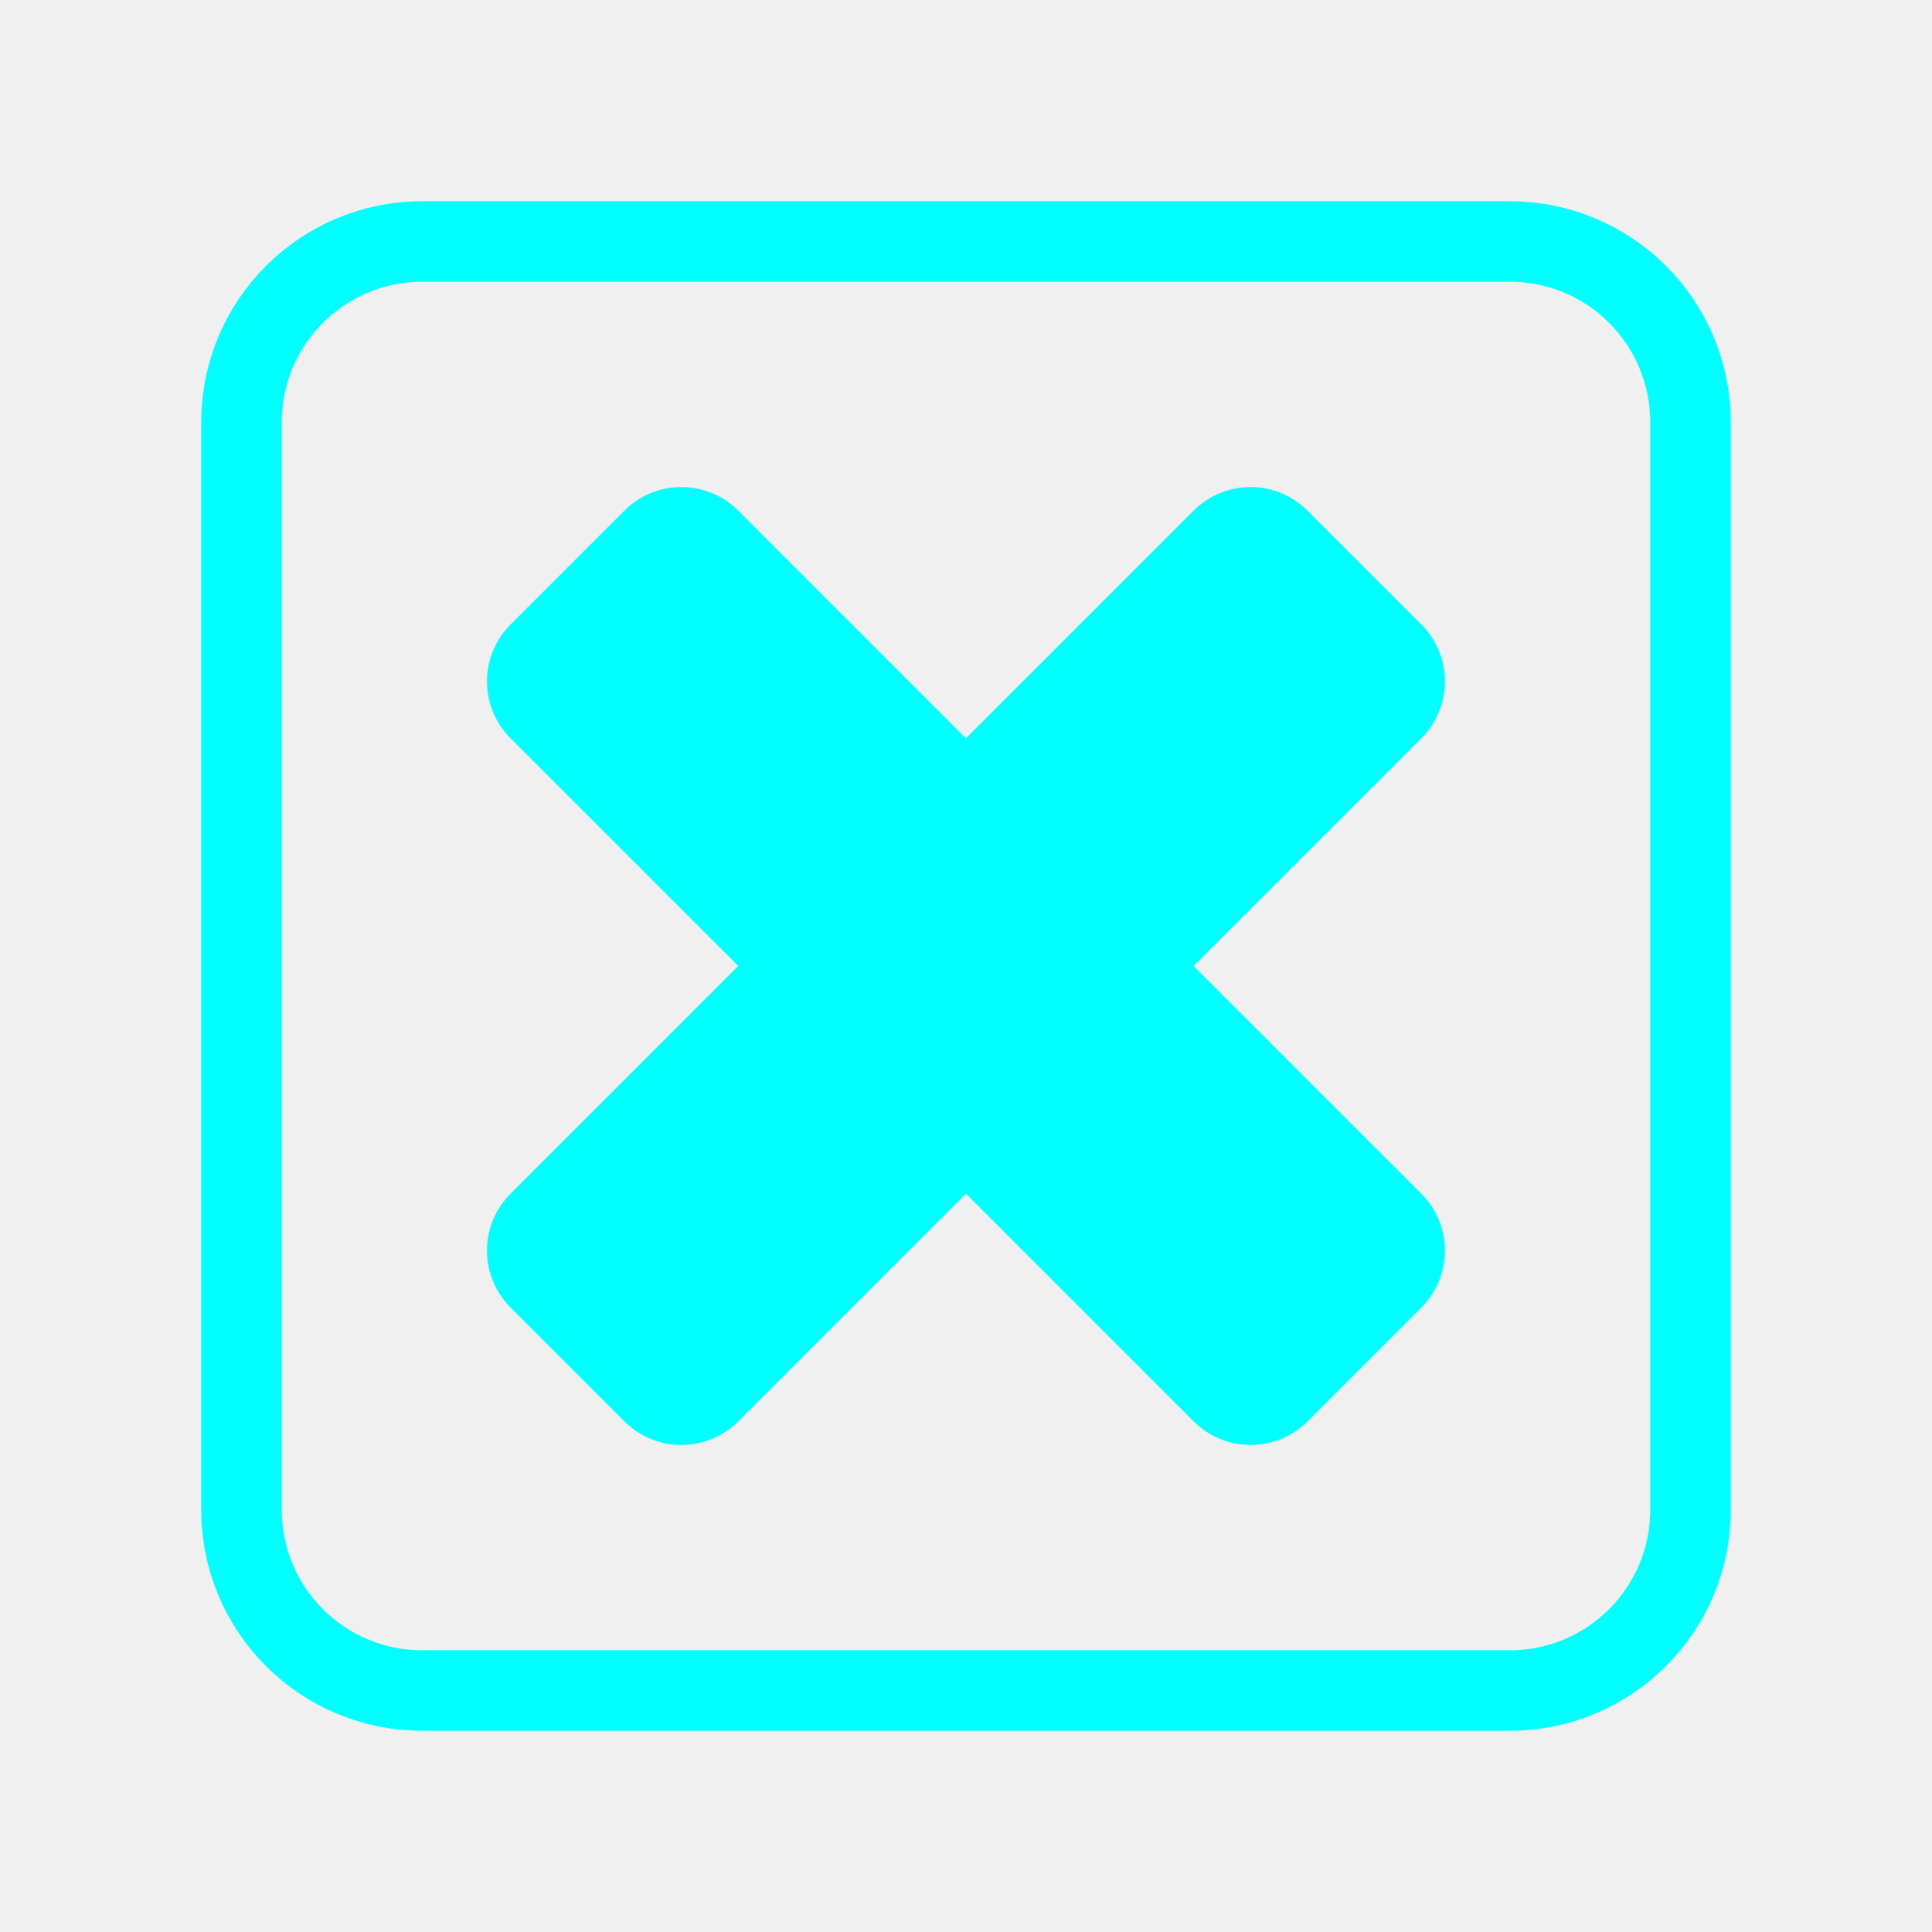
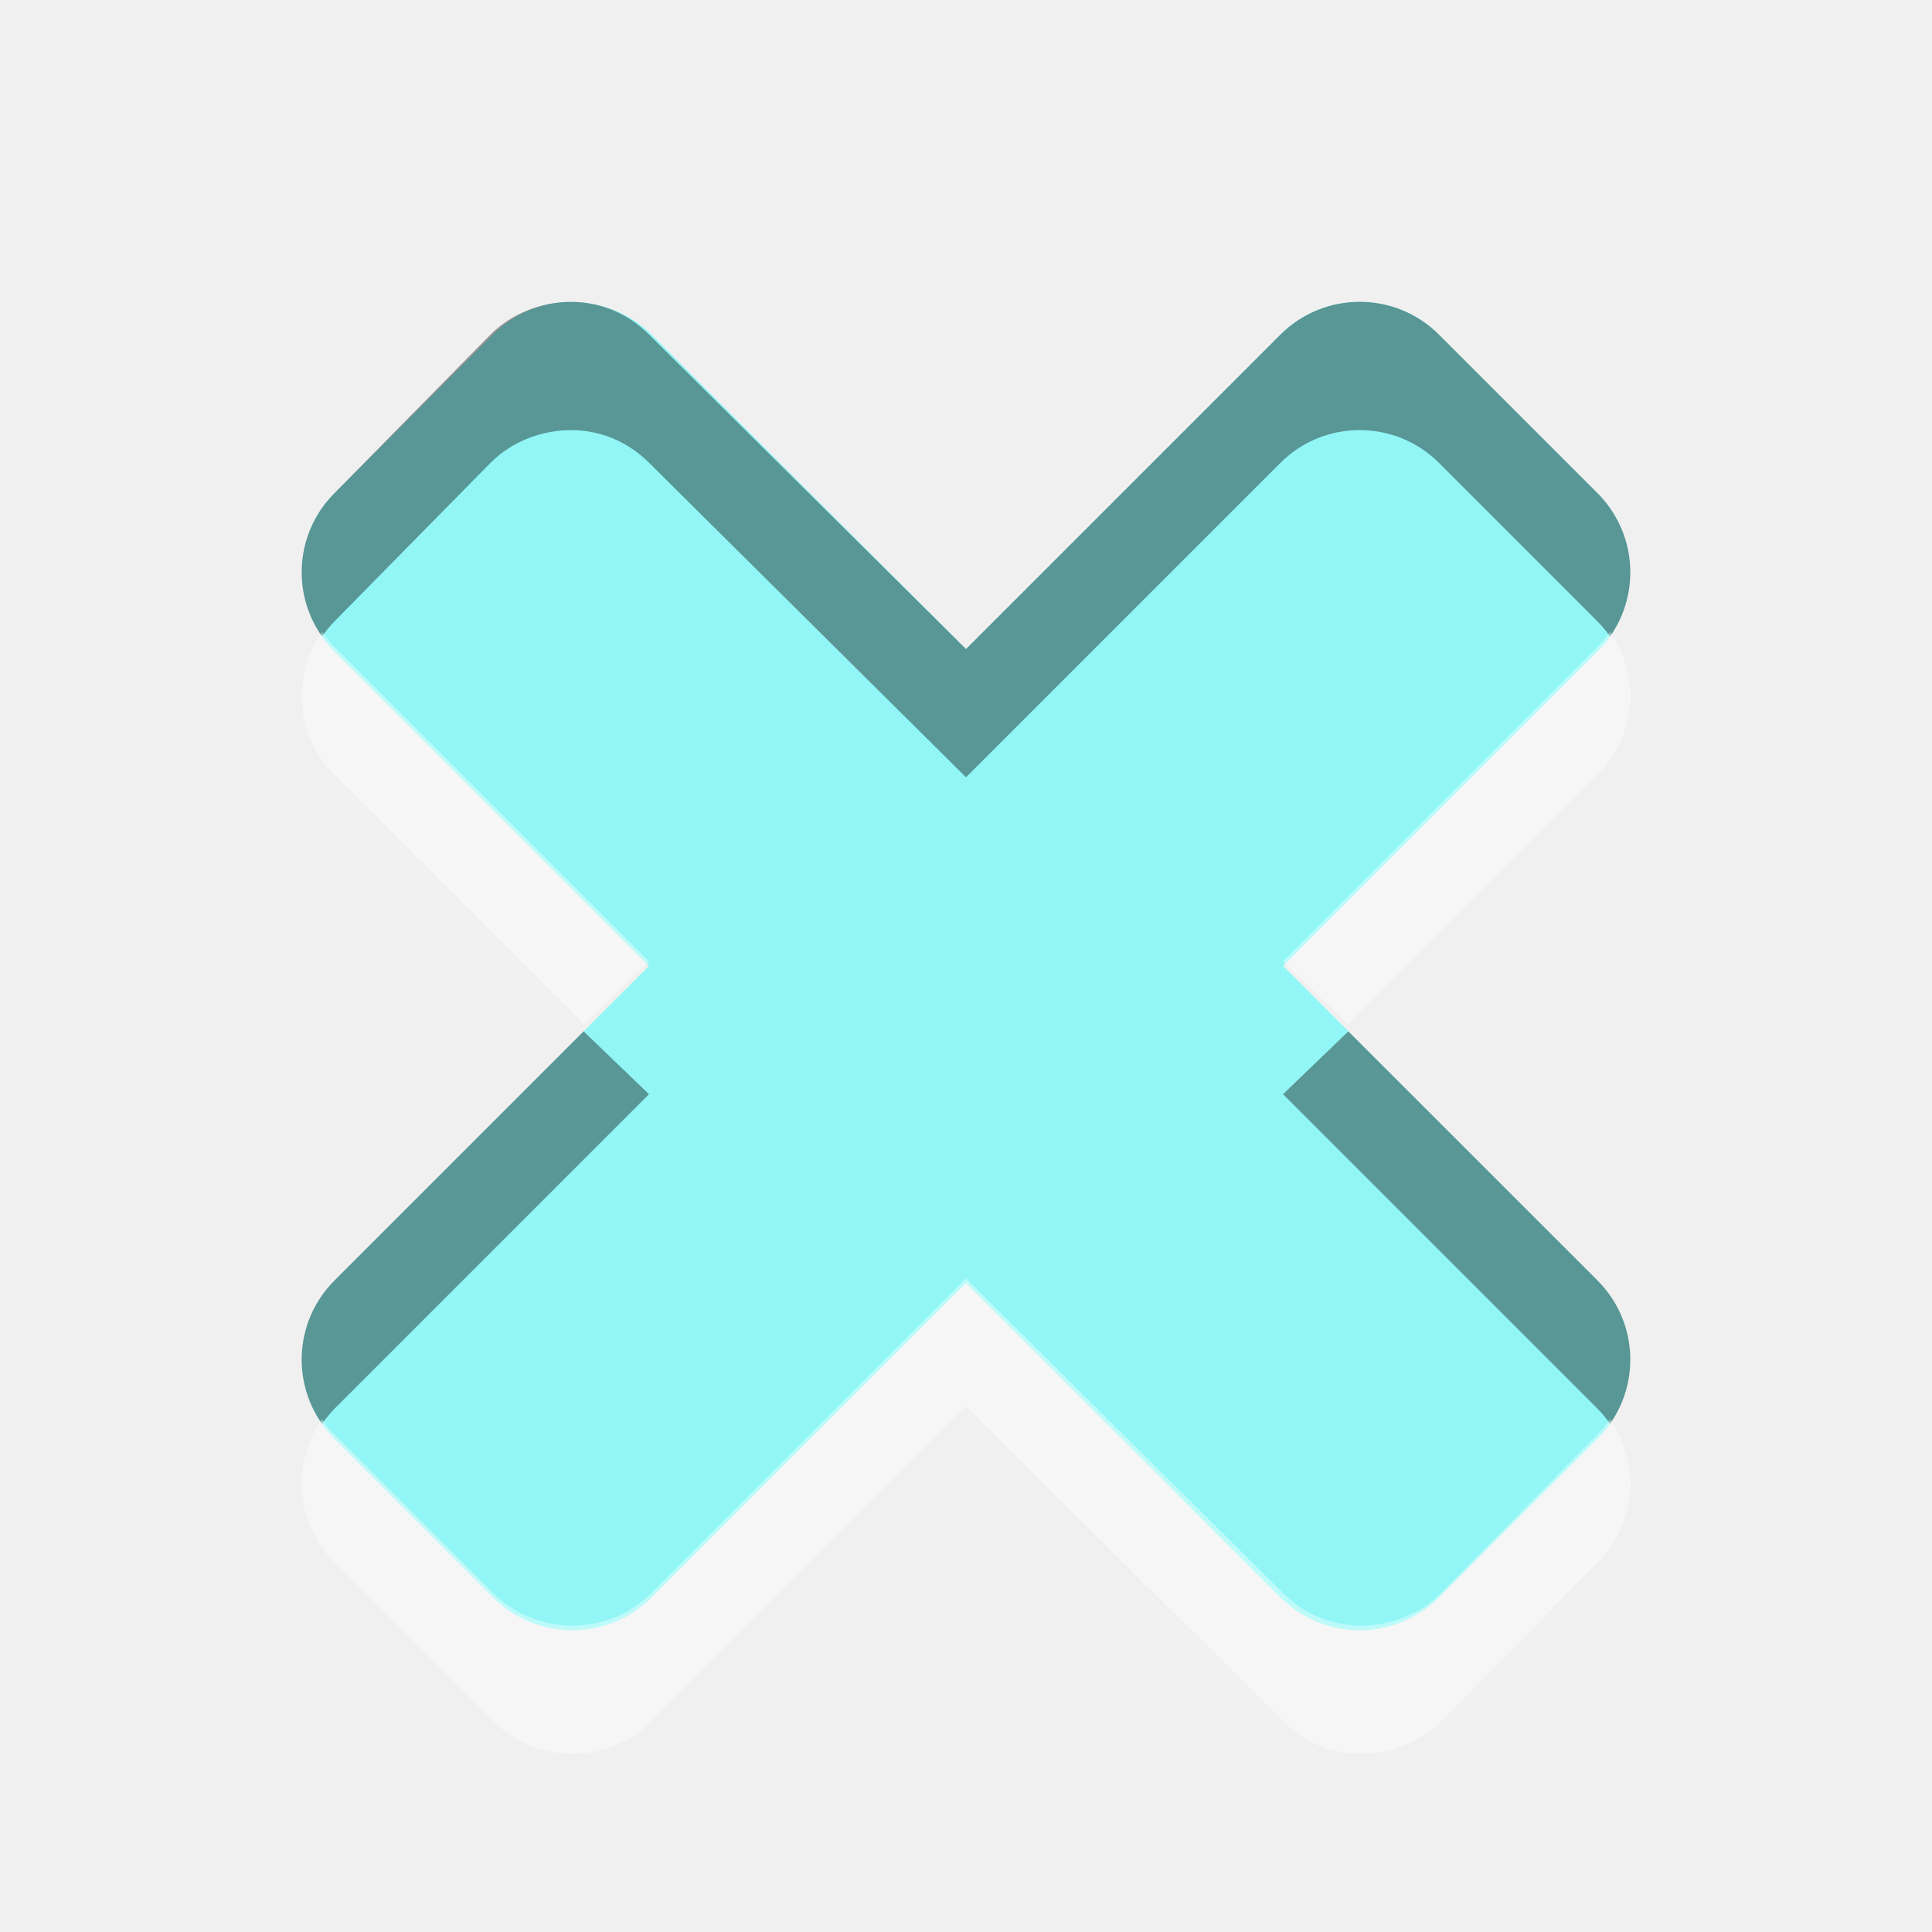
<svg xmlns="http://www.w3.org/2000/svg" width="24" height="24" id="svg2" version="1.1">
  <defs id="defs4" />
  <g id="layer1" transform="translate(0,-1028.362)">
-     <rect style="fill:#00ffff;fill-opacity:0;stroke:#00ffff;stroke-width:1;stroke-miterlimit:4;stroke-opacity:1;stroke-dasharray:none" id="rect2987" width="18" height="18" x="3" y="1031.362" ry="2.244" />
-     <rect style="fill:#00ffff;fill-opacity:1;stroke:#00ffff;stroke-width:1;stroke-miterlimit:4;stroke-opacity:0;stroke-dasharray:none" id="rect3769" width="14" height="4" x="737.132" y="725.162" ry="1" transform="matrix(0.7071068,0.7071068,-0.7071068,0.7071068,0,0)" />
-     <rect transform="matrix(0.7071068,-0.7071068,0.7071068,0.7071068,0,0)" ry="1" y="742.132" x="-734.162" height="4" width="14" id="rect3771" style="fill:#00ffff;fill-opacity:1;stroke:#00ffff;stroke-width:1;stroke-miterlimit:4;stroke-opacity:0;stroke-dasharray:none" />
+     <path style="fill:#00ffff;fill-opacity:0.392;stroke:#00ffff;stroke-width:1.386;stroke-miterlimit:4;stroke-opacity:0;stroke-dasharray:none" d="M 7.094 3.75 C 6.739 3.75 6.397 3.885 6.125 4.156 L 4.156 6.125 C 3.613 6.668 3.613 7.551 4.156 8.094 L 8.062 12 L 4.156 15.906 C 3.613 16.449 3.613 17.332 4.156 17.875 L 6.125 19.844 C 6.668 20.387 7.551 20.387 8.094 19.844 L 12 15.938 L 15.906 19.844 C 16.449 20.387 17.332 20.387 17.875 19.844 L 19.844 17.875 C 20.387 17.332 20.387 16.449 19.844 15.906 L 15.938 12 L 19.844 8.094 C 20.387 7.551 20.387 6.668 19.844 6.125 L 17.875 4.156 C 17.332 3.613 16.449 3.613 15.906 4.156 L 12 8.062 L 8.094 4.156 C 7.822 3.885 7.448 3.75 7.094 3.75 z " transform="translate(0,1028.362)" id="rect3769" />
+     <path style="fill:#000000;fill-opacity:0.392;stroke:#00ffff;stroke-width:1.386;stroke-miterlimit:4;stroke-opacity:0;stroke-dasharray:none" d="m 7.094,1032.112 c -0.354,0 -0.728,0.135 -1,0.406 l -1.938,1.969 c -0.486,0.486 -0.539,1.238 -0.156,1.781 0.045,-0.064 0.099,-0.13 0.156,-0.188 l 1.938,-1.969 c 0.272,-0.272 0.646,-0.406 1,-0.406 0.354,0 0.697,0.135 0.969,0.406 L 12,1038.018 l 3.906,-3.906 c 0.543,-0.543 1.426,-0.543 1.969,0 l 1.969,1.969 c 0.058,0.058 0.111,0.123 0.156,0.188 0.383,-0.543 0.329,-1.296 -0.156,-1.781 l -1.969,-1.969 c -0.543,-0.543 -1.426,-0.543 -1.969,0 L 12,1036.425 8.062,1032.518 c -0.272,-0.272 -0.614,-0.406 -0.969,-0.406 z m 0.156,9.062 -3.094,3.094 c -0.486,0.485 -0.539,1.238 -0.156,1.781 0.045,-0.064 0.099,-0.13 0.156,-0.188 l 3.906,-3.906 -0.812,-0.781 z m 9.5,0 -0.812,0.781 3.906,3.906 c 0.058,0.057 0.111,0.123 0.156,0.188 0.383,-0.543 0.329,-1.296 -0.156,-1.781 L 16.75,1041.175 z" id="rect2986" />
+     <path id="path3770" d="m 16.906,1050.149 c 0.354,0 0.728,-0.135 1,-0.406 l 1.938,-1.969 c 0.486,-0.486 0.539,-1.238 0.156,-1.781 -0.045,0.064 -0.099,0.13 -0.156,0.188 l -1.938,1.969 c -0.272,0.272 -0.646,0.406 -1,0.406 -0.354,0 -0.697,-0.135 -0.969,-0.406 L 12,1044.243 l -3.906,3.906 c -0.543,0.543 -1.426,0.543 -1.969,0 l -1.969,-1.969 c -0.058,-0.057 -0.111,-0.123 -0.156,-0.188 -0.383,0.543 -0.329,1.296 0.156,1.781 l 1.969,1.969 c 0.543,0.543 1.426,0.543 1.969,0 L 12,1045.837 l 3.938,3.906 c 0.272,0.272 0.614,0.406 0.969,0.406 z m -0.156,-9.062 3.094,-3.094 c 0.486,-0.486 0.539,-1.238 0.156,-1.781 -0.045,0.064 -0.099,0.13 -0.156,0.188 l -3.906,3.906 0.812,0.781 z m -9.5,0 0.812,-0.781 -3.906,-3.906 c -0.058,-0.058 -0.111,-0.123 -0.156,-0.188 -0.383,0.543 -0.329,1.296 0.156,1.781 l 3.094,3.094 z" style="fill:#ffffff;fill-opacity:0.392;stroke:#00ffff;stroke-width:1.386;stroke-miterlimit:4;stroke-opacity:0;stroke-dasharray:none" />
  </g>
</svg>
